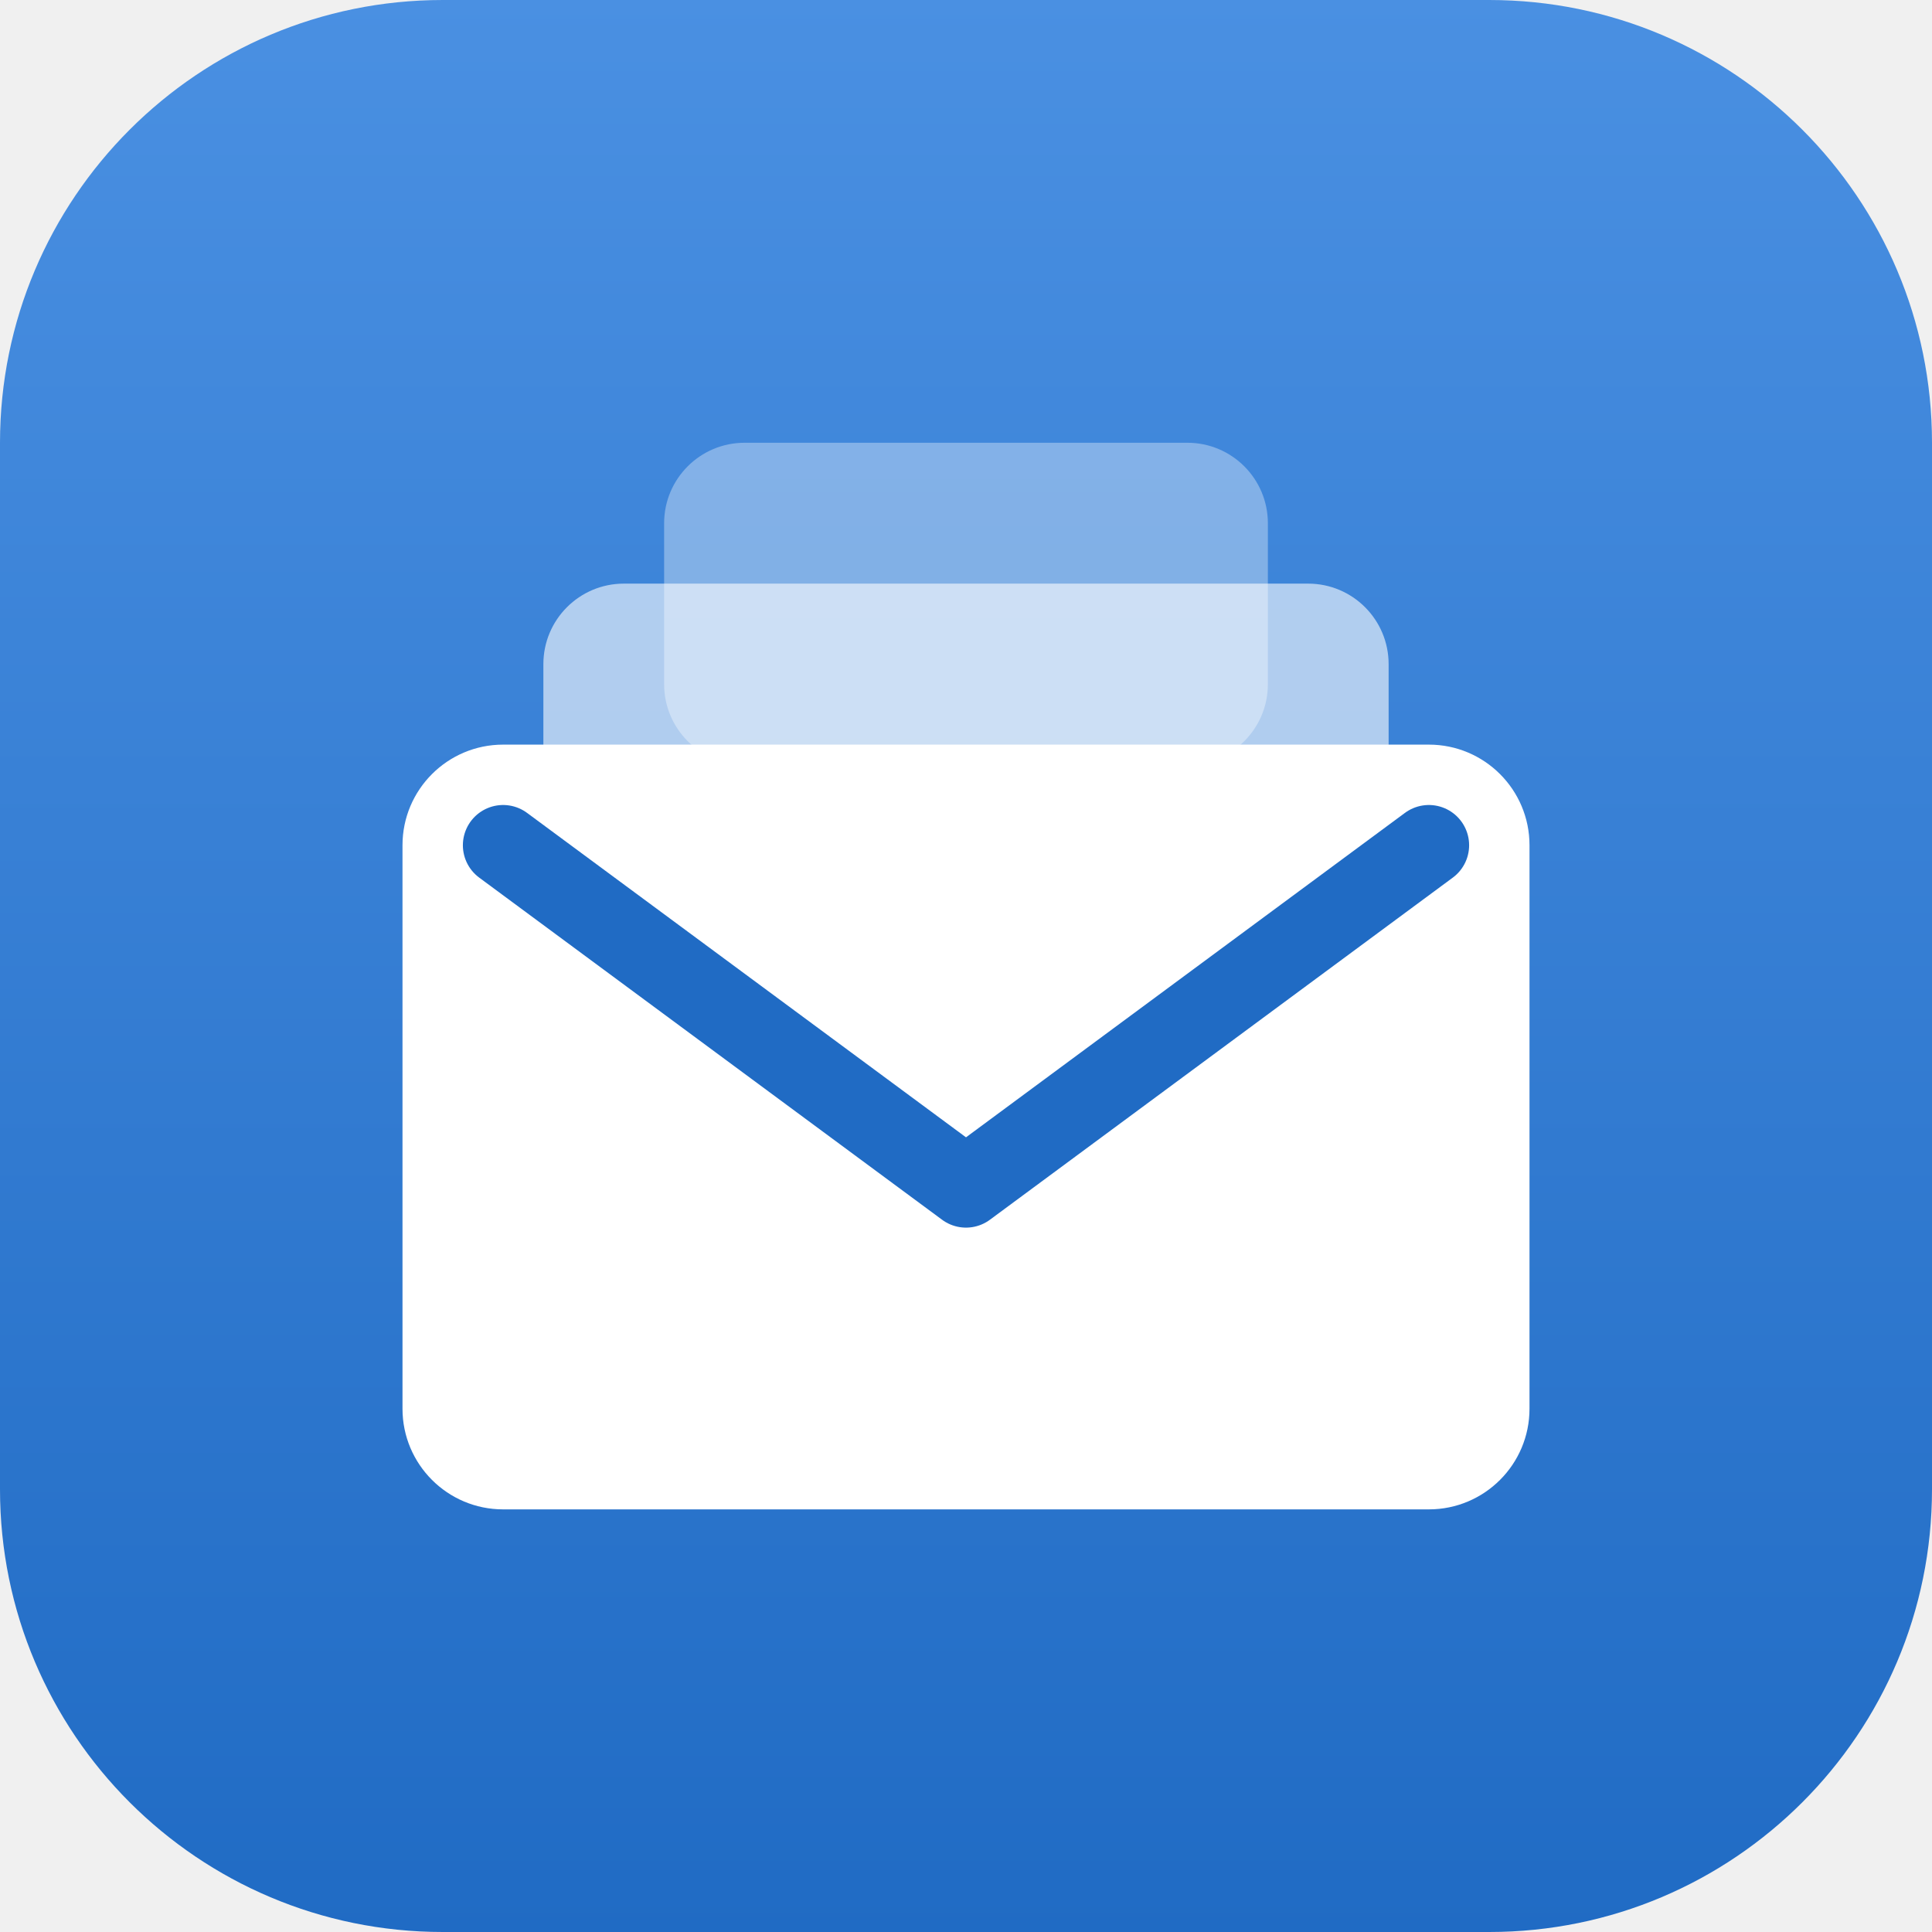
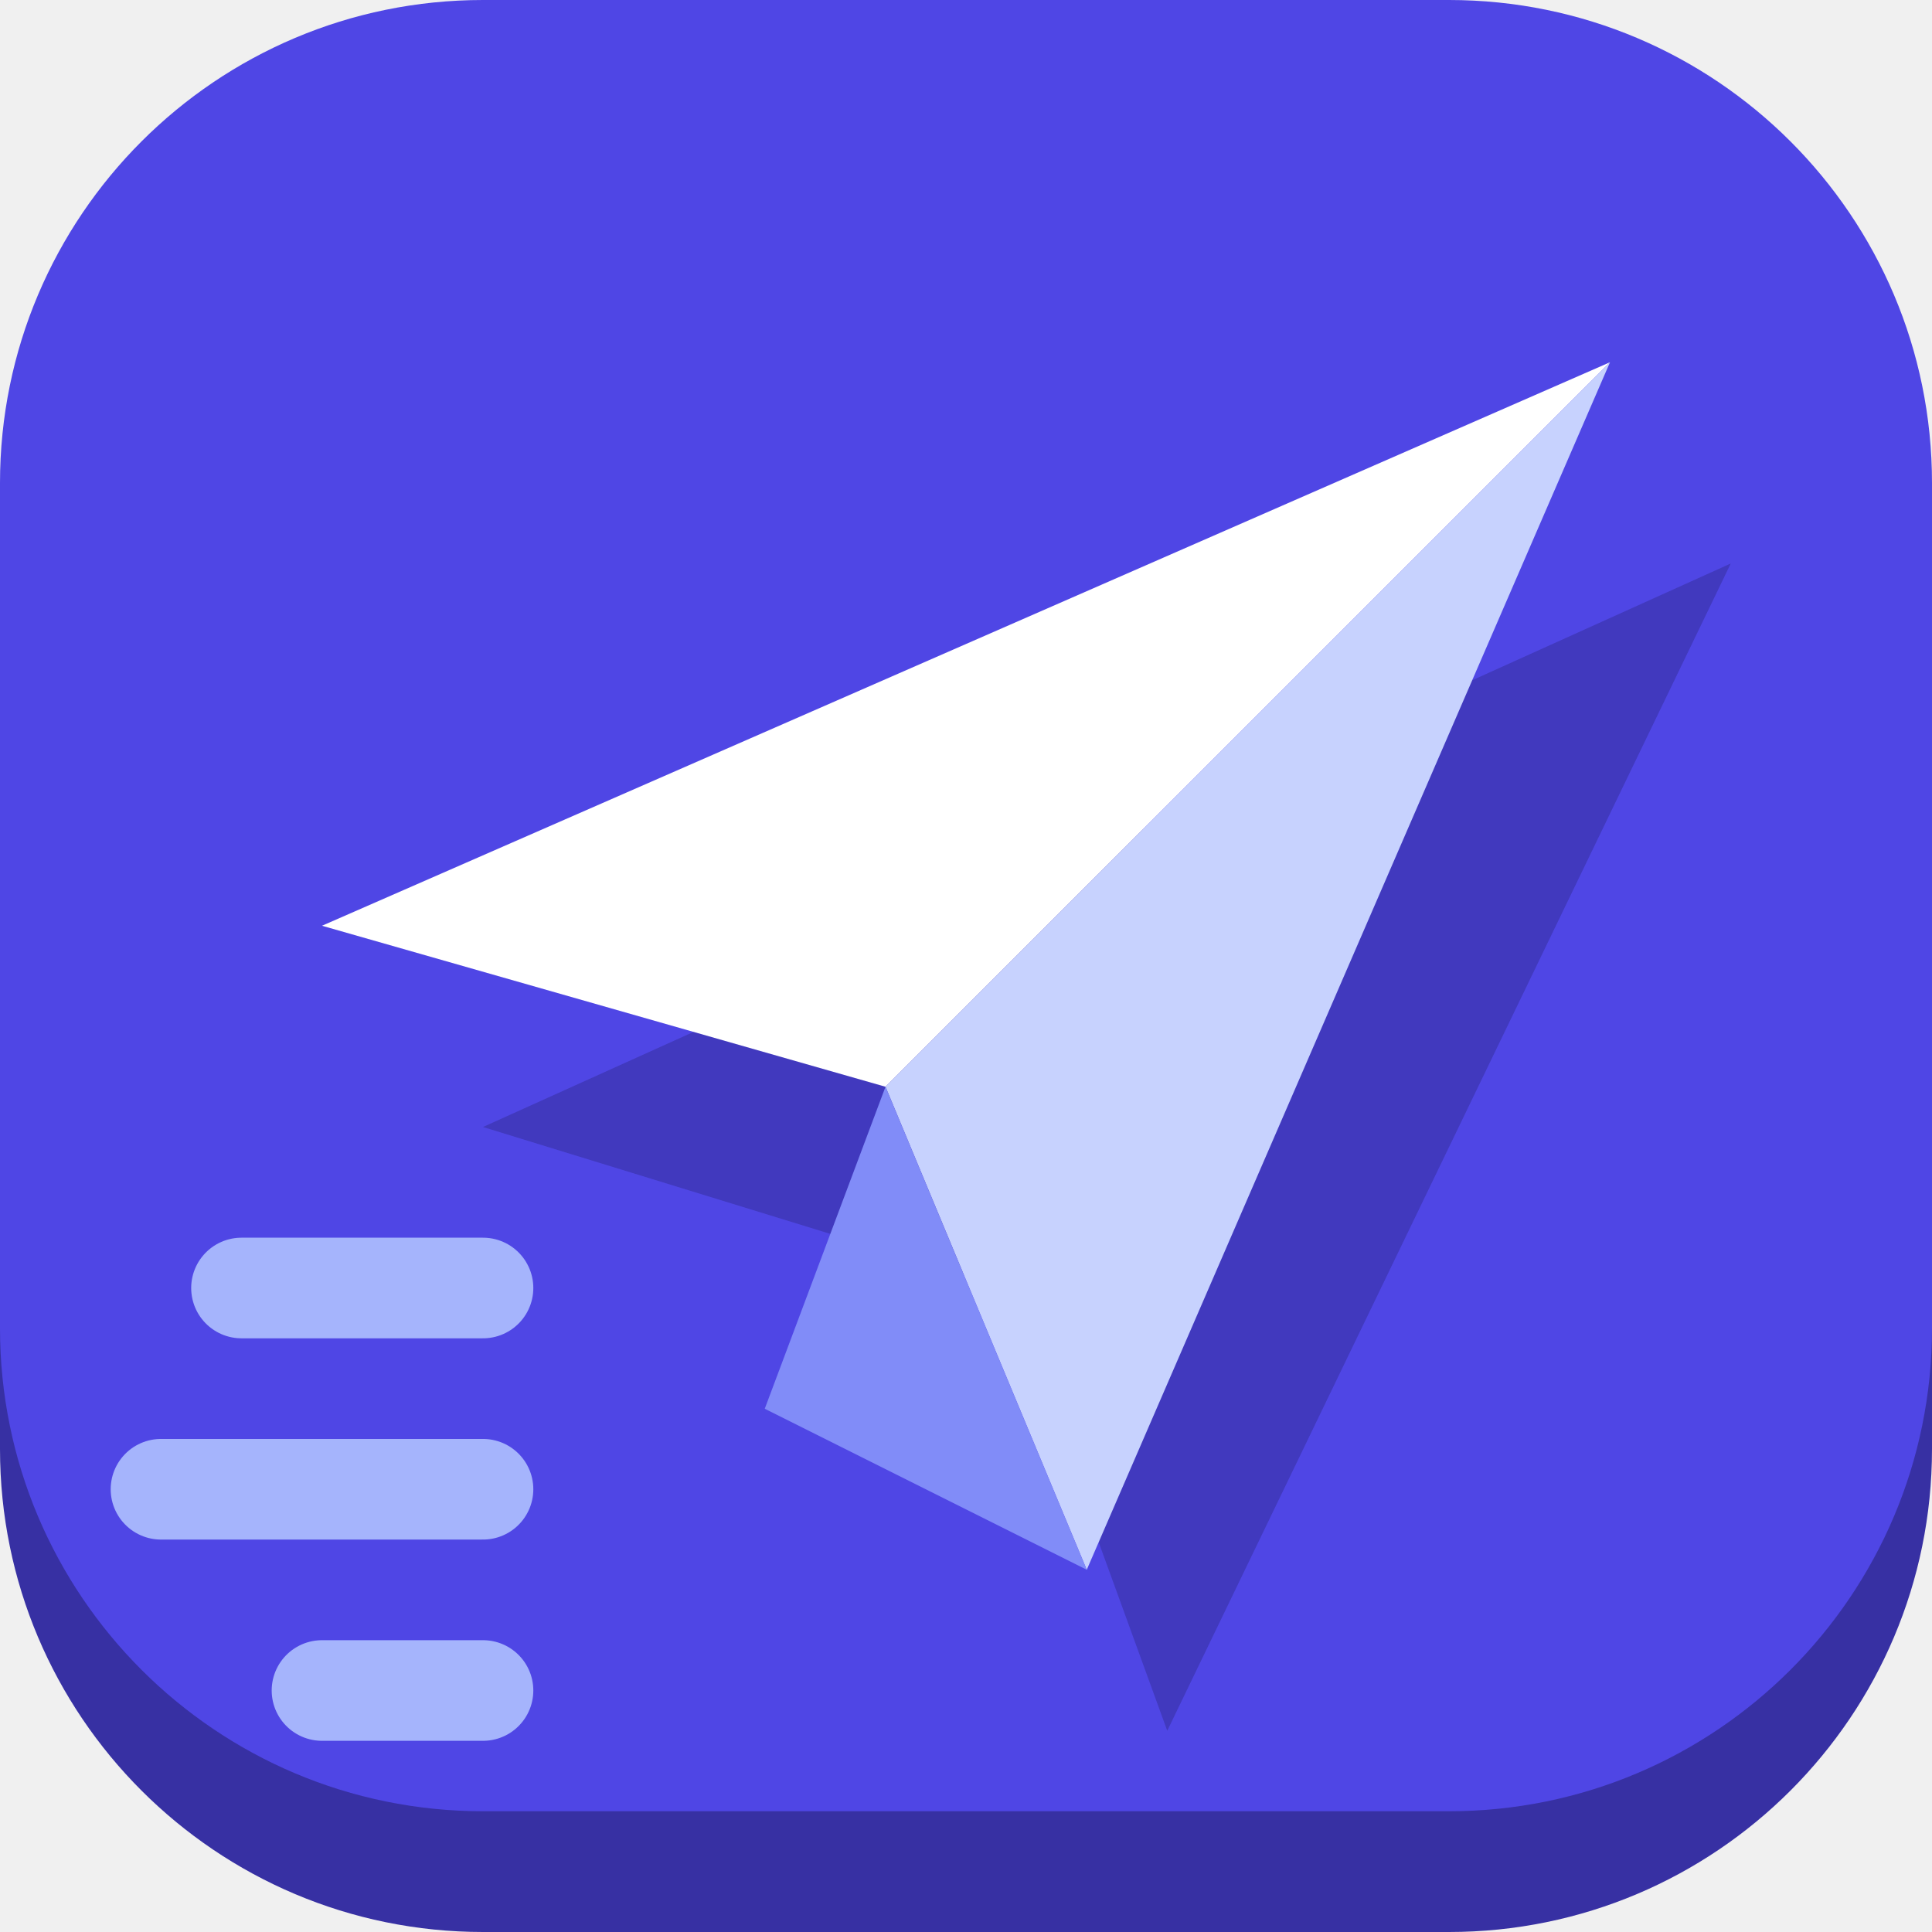
<svg xmlns="http://www.w3.org/2000/svg" viewBox="0 0 96 96" width="96" height="96" role="img" aria-label="Bulk Mailer">
-   <defs>
-     <linearGradient id="bm-bg" x1="0" y1="0" x2="0" y2="1">
-       <stop offset="0" stop-color="#4a90e2" />
-       <stop offset="1" stop-color="#206bc4" />
-     </linearGradient>
-   </defs>
-   <rect width="96" height="96" rx="22" fill="url(#bm-bg)" />
-   <rect x="33" y="22" width="30" height="16" rx="4" fill="#fff" opacity="0.35" />
-   <rect x="27" y="29" width="42" height="16" rx="4" fill="#fff" opacity="0.6" />
-   <rect x="20" y="37" width="56" height="38" rx="5" fill="#fff" />
-   <path d="M25 42 L48 59 L71 42" fill="none" stroke="#206bc4" stroke-width="4" stroke-linecap="round" stroke-linejoin="round" />
+   <rect y="5" width="96" height="91" rx="24" fill="#3730A3" />
+   <rect width="96" height="90" rx="24" fill="#4F46E5" />
+   <polygon points="86,28 24,56 50,64 58,86" fill="#3730A3" opacity=".6" />
+   <path d="M12 64h12M8 74h16M16 84h8" stroke="#A5B4FC" stroke-width="5" stroke-linecap="round" />
+   <polygon points="80,18 16,46 44,54" fill="#fff" />
+   <polygon points="80,18 44,54 54,78" fill="#C7D2FE" />
+   <polygon points="44,54 38,70 54,78" fill="#818CF8" />
</svg>
